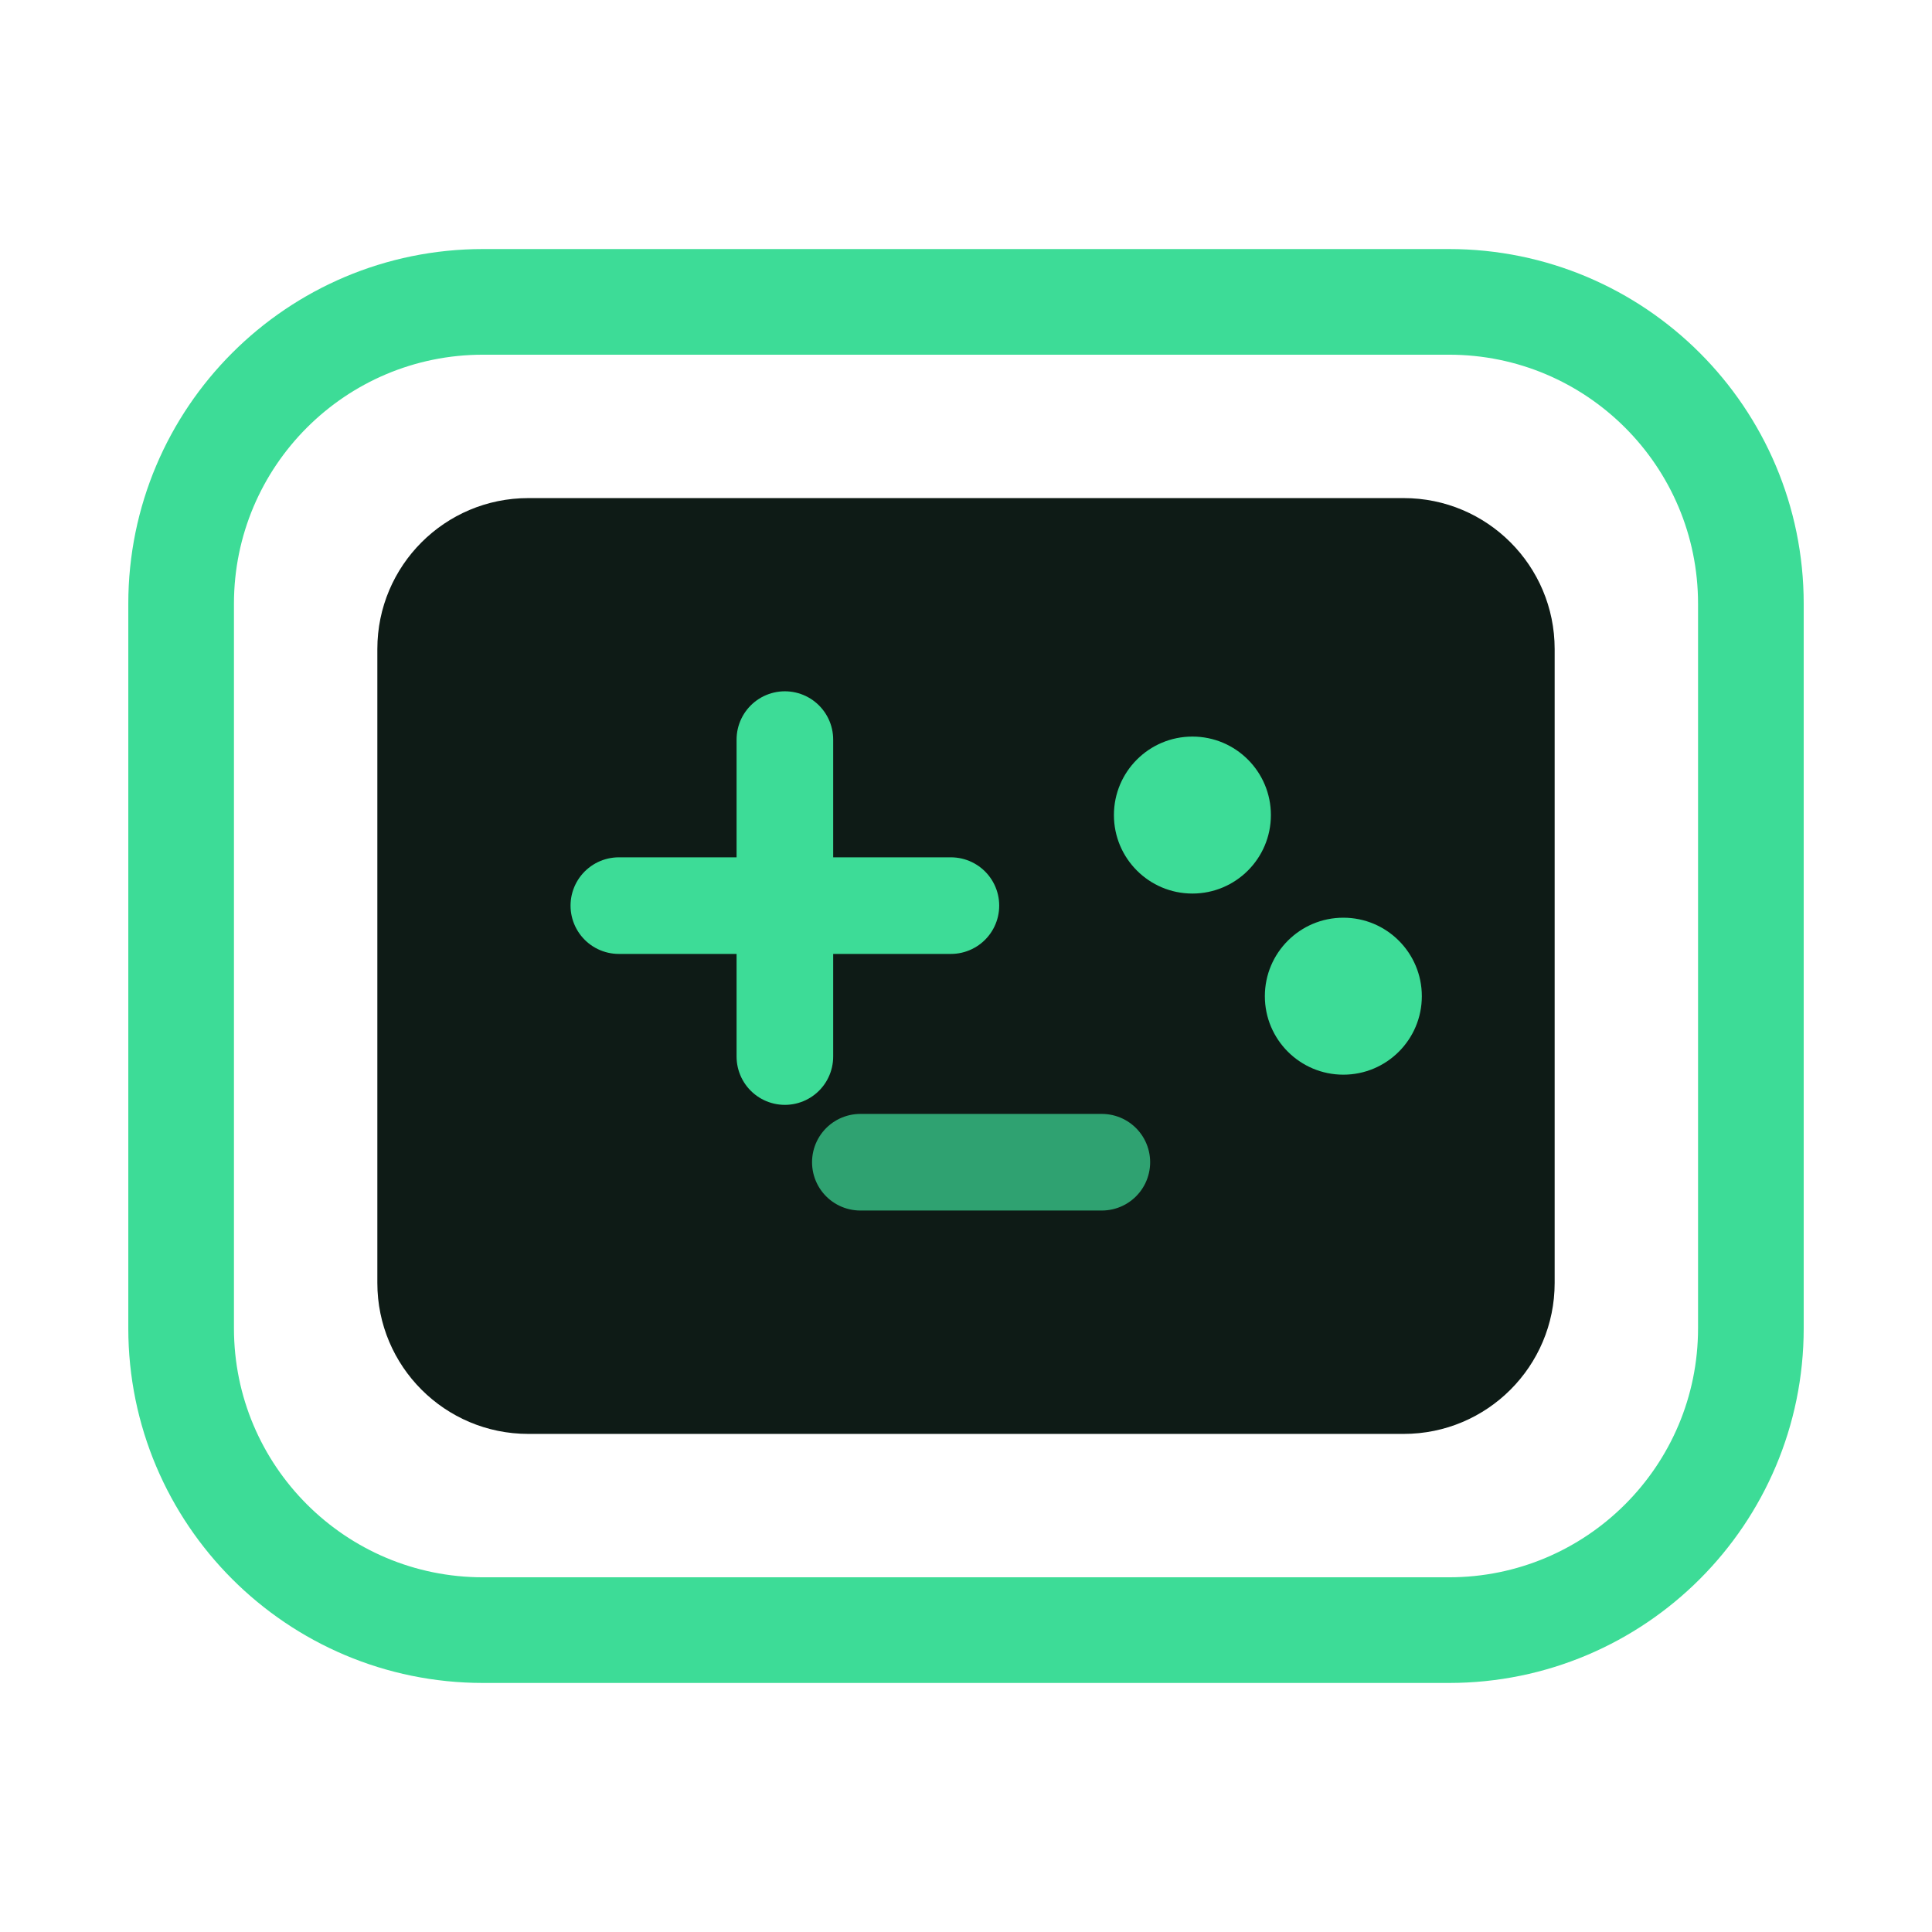
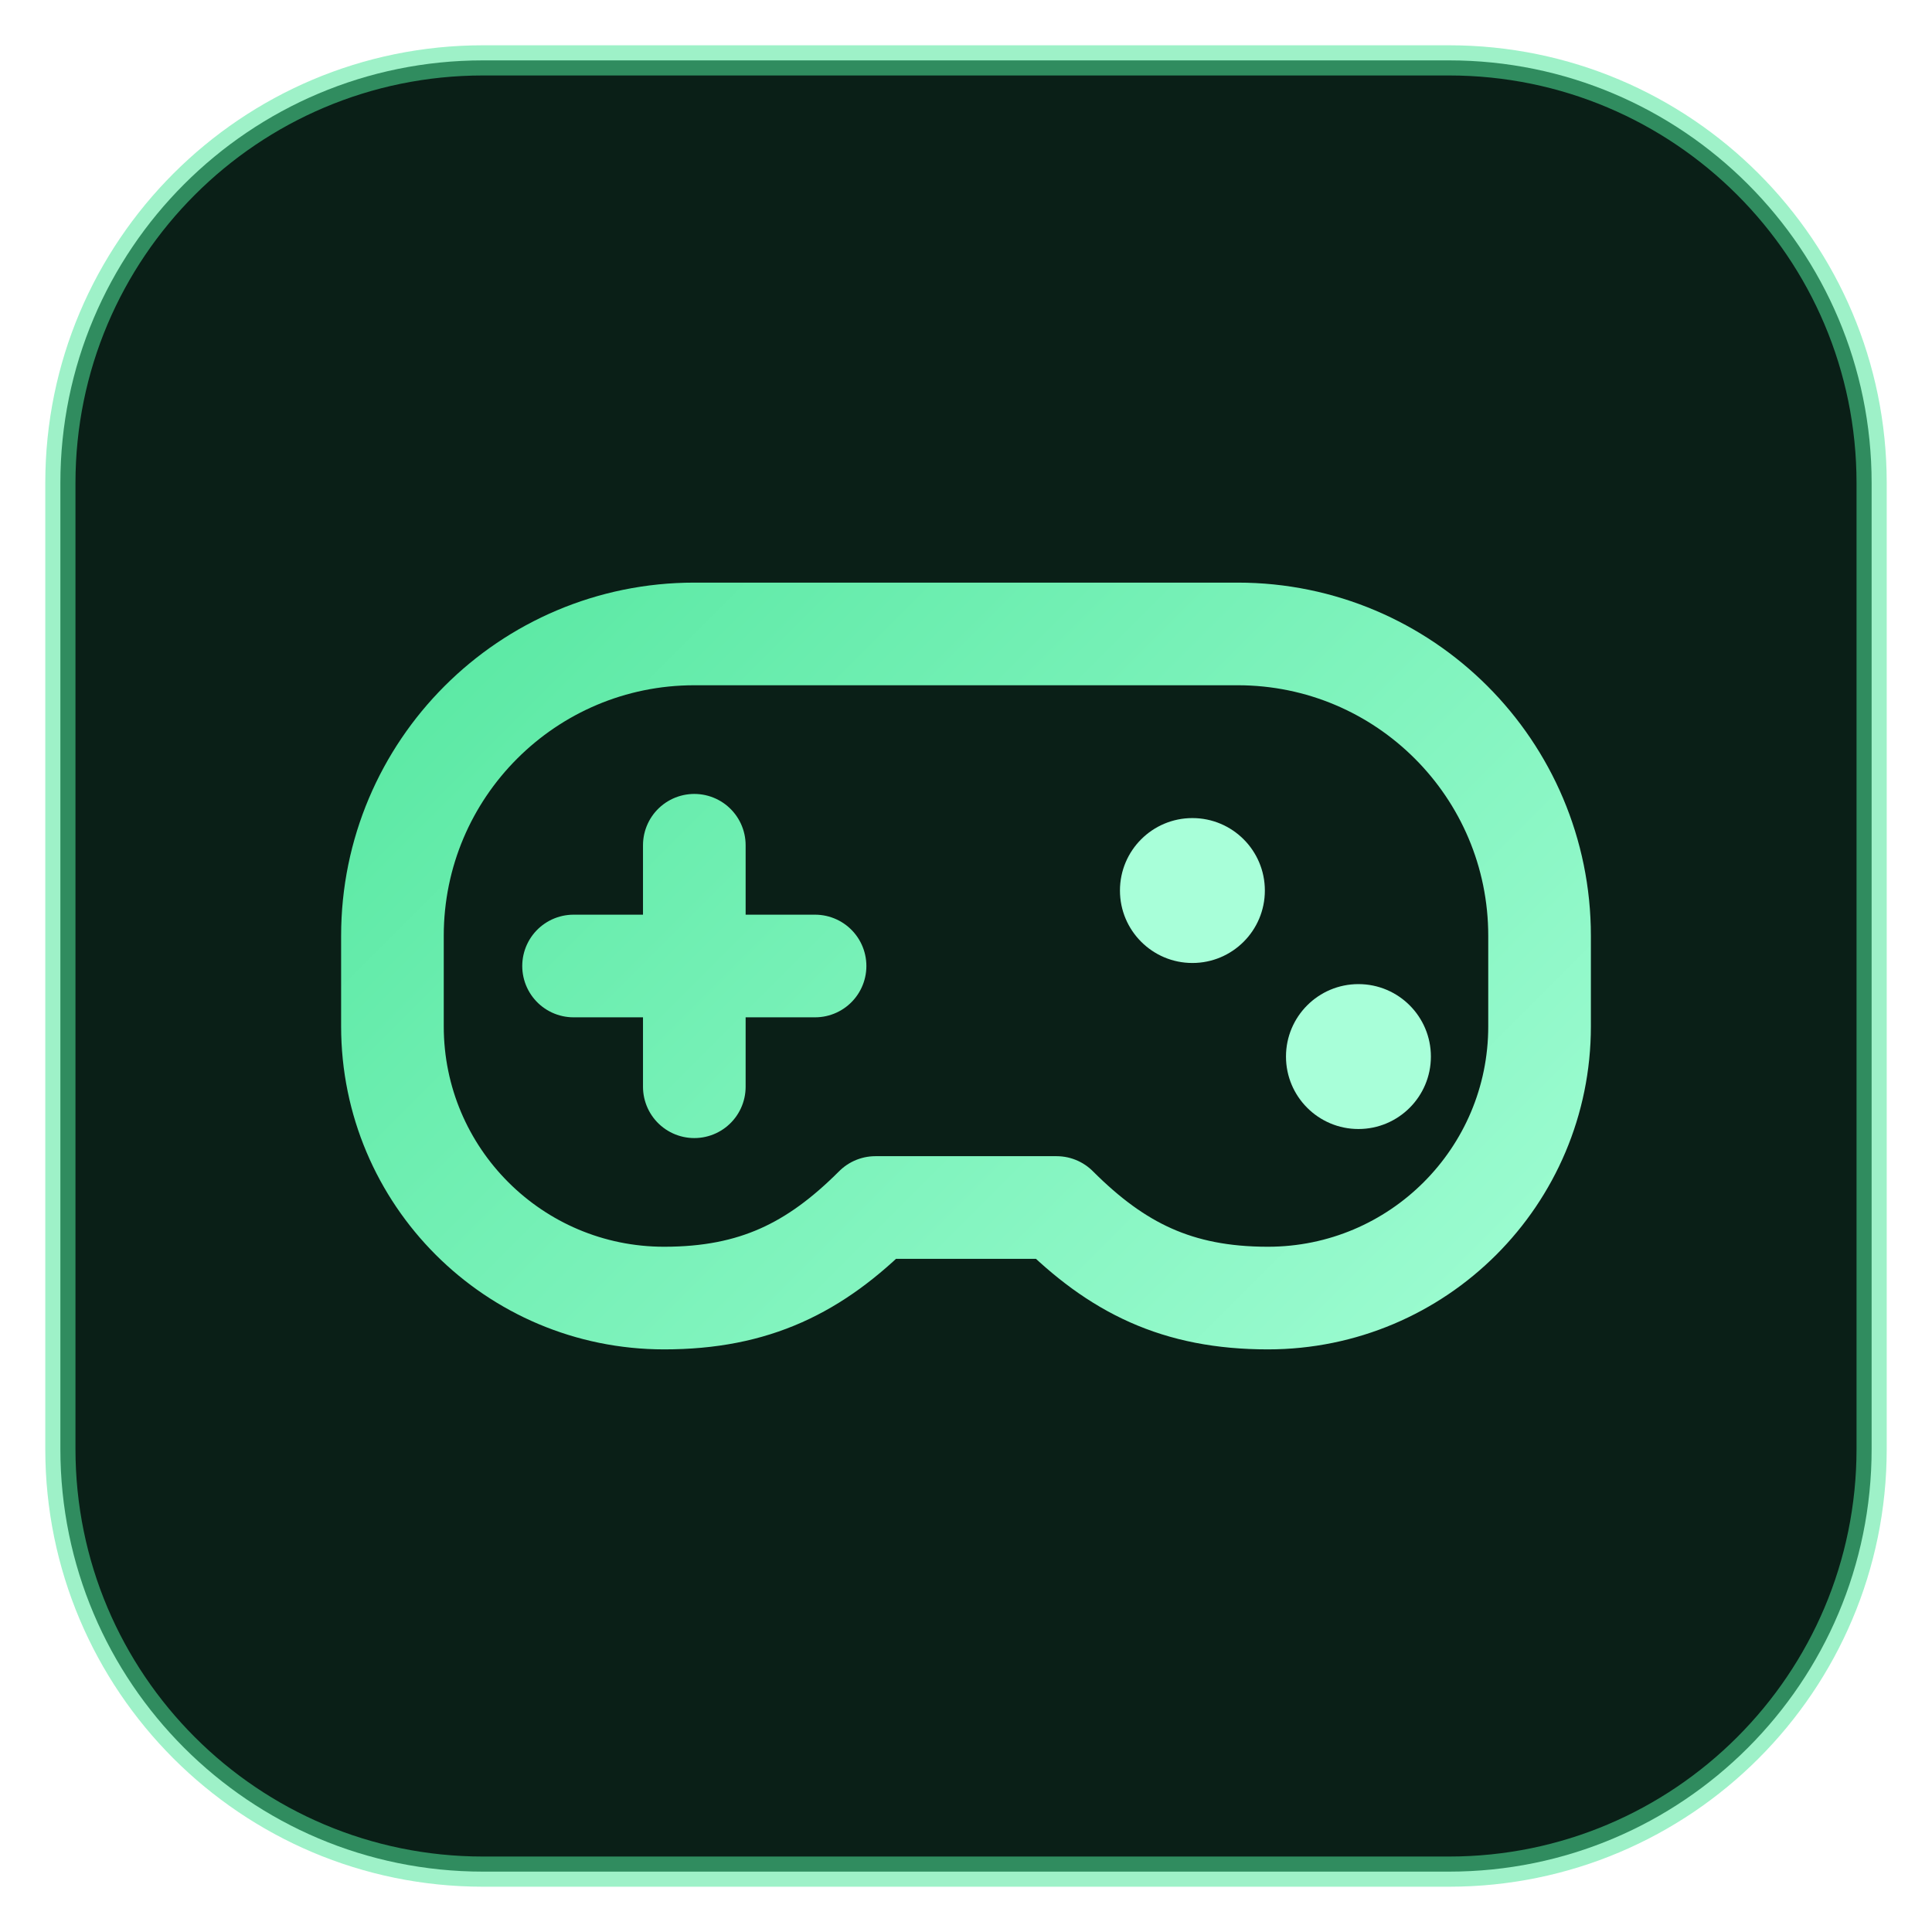
<svg xmlns="http://www.w3.org/2000/svg" viewBox="0 0 64 64" width="64" height="64" role="img" aria-label="Game Lab">
-   <rect x="6" y="10" width="52" height="44" rx="10" fill="none" stroke="#3ddc97" stroke-width="3.5" />
-   <rect x="12.5" y="16.5" width="39" height="31" rx="5" fill="#0e1b16" />
-   <path d="M26 24.5v10.5M20.5 30H31.5" stroke="#3ddc97" stroke-width="3.2" stroke-linecap="round" />
-   <circle cx="39.5" cy="27" r="2.6" fill="#3ddc97" />
-   <circle cx="44.5" cy="33" r="2.6" fill="#3ddc97" />
-   <path d="M28.5 38.5h8" stroke="#3ddc97" stroke-width="3.2" stroke-linecap="round" opacity="0.7" />
+   <defs>
+     <linearGradient id="xdp-mint" x1="12" y1="12" x2="52" y2="52" gradientUnits="userSpaceOnUse">
+       <stop offset="0" stop-color="#4ee59b" />
+       <stop offset="1" stop-color="#a8ffd9" />
+     </linearGradient>
+   </defs>
+   <rect x="2" y="2" width="60" height="60" rx="14" fill="#0a1f17" stroke="#4ee59b" stroke-opacity="0.55" />
+   <g fill="none" stroke="url(#xdp-mint)" stroke-width="3.4" stroke-linecap="round" stroke-linejoin="round">
+     <path d="M23 21h18a10 10 0 0 1 10 10v3a9 9 0 0 1-9 9c-3 0-5-1-7-3h-6c-2 2-4 3-7 3a9 9 0 0 1-9-9v-3a10 10 0 0 1 10-10z" />
+     <path d="M19 32h8M23 28v8" />
+   </g>
+   <g fill="#a8ffd9">
+     <circle cx="39.5" cy="29.5" r="2.4" />
+     <circle cx="45" cy="35" r="2.4" />
+   </g>
</svg>
